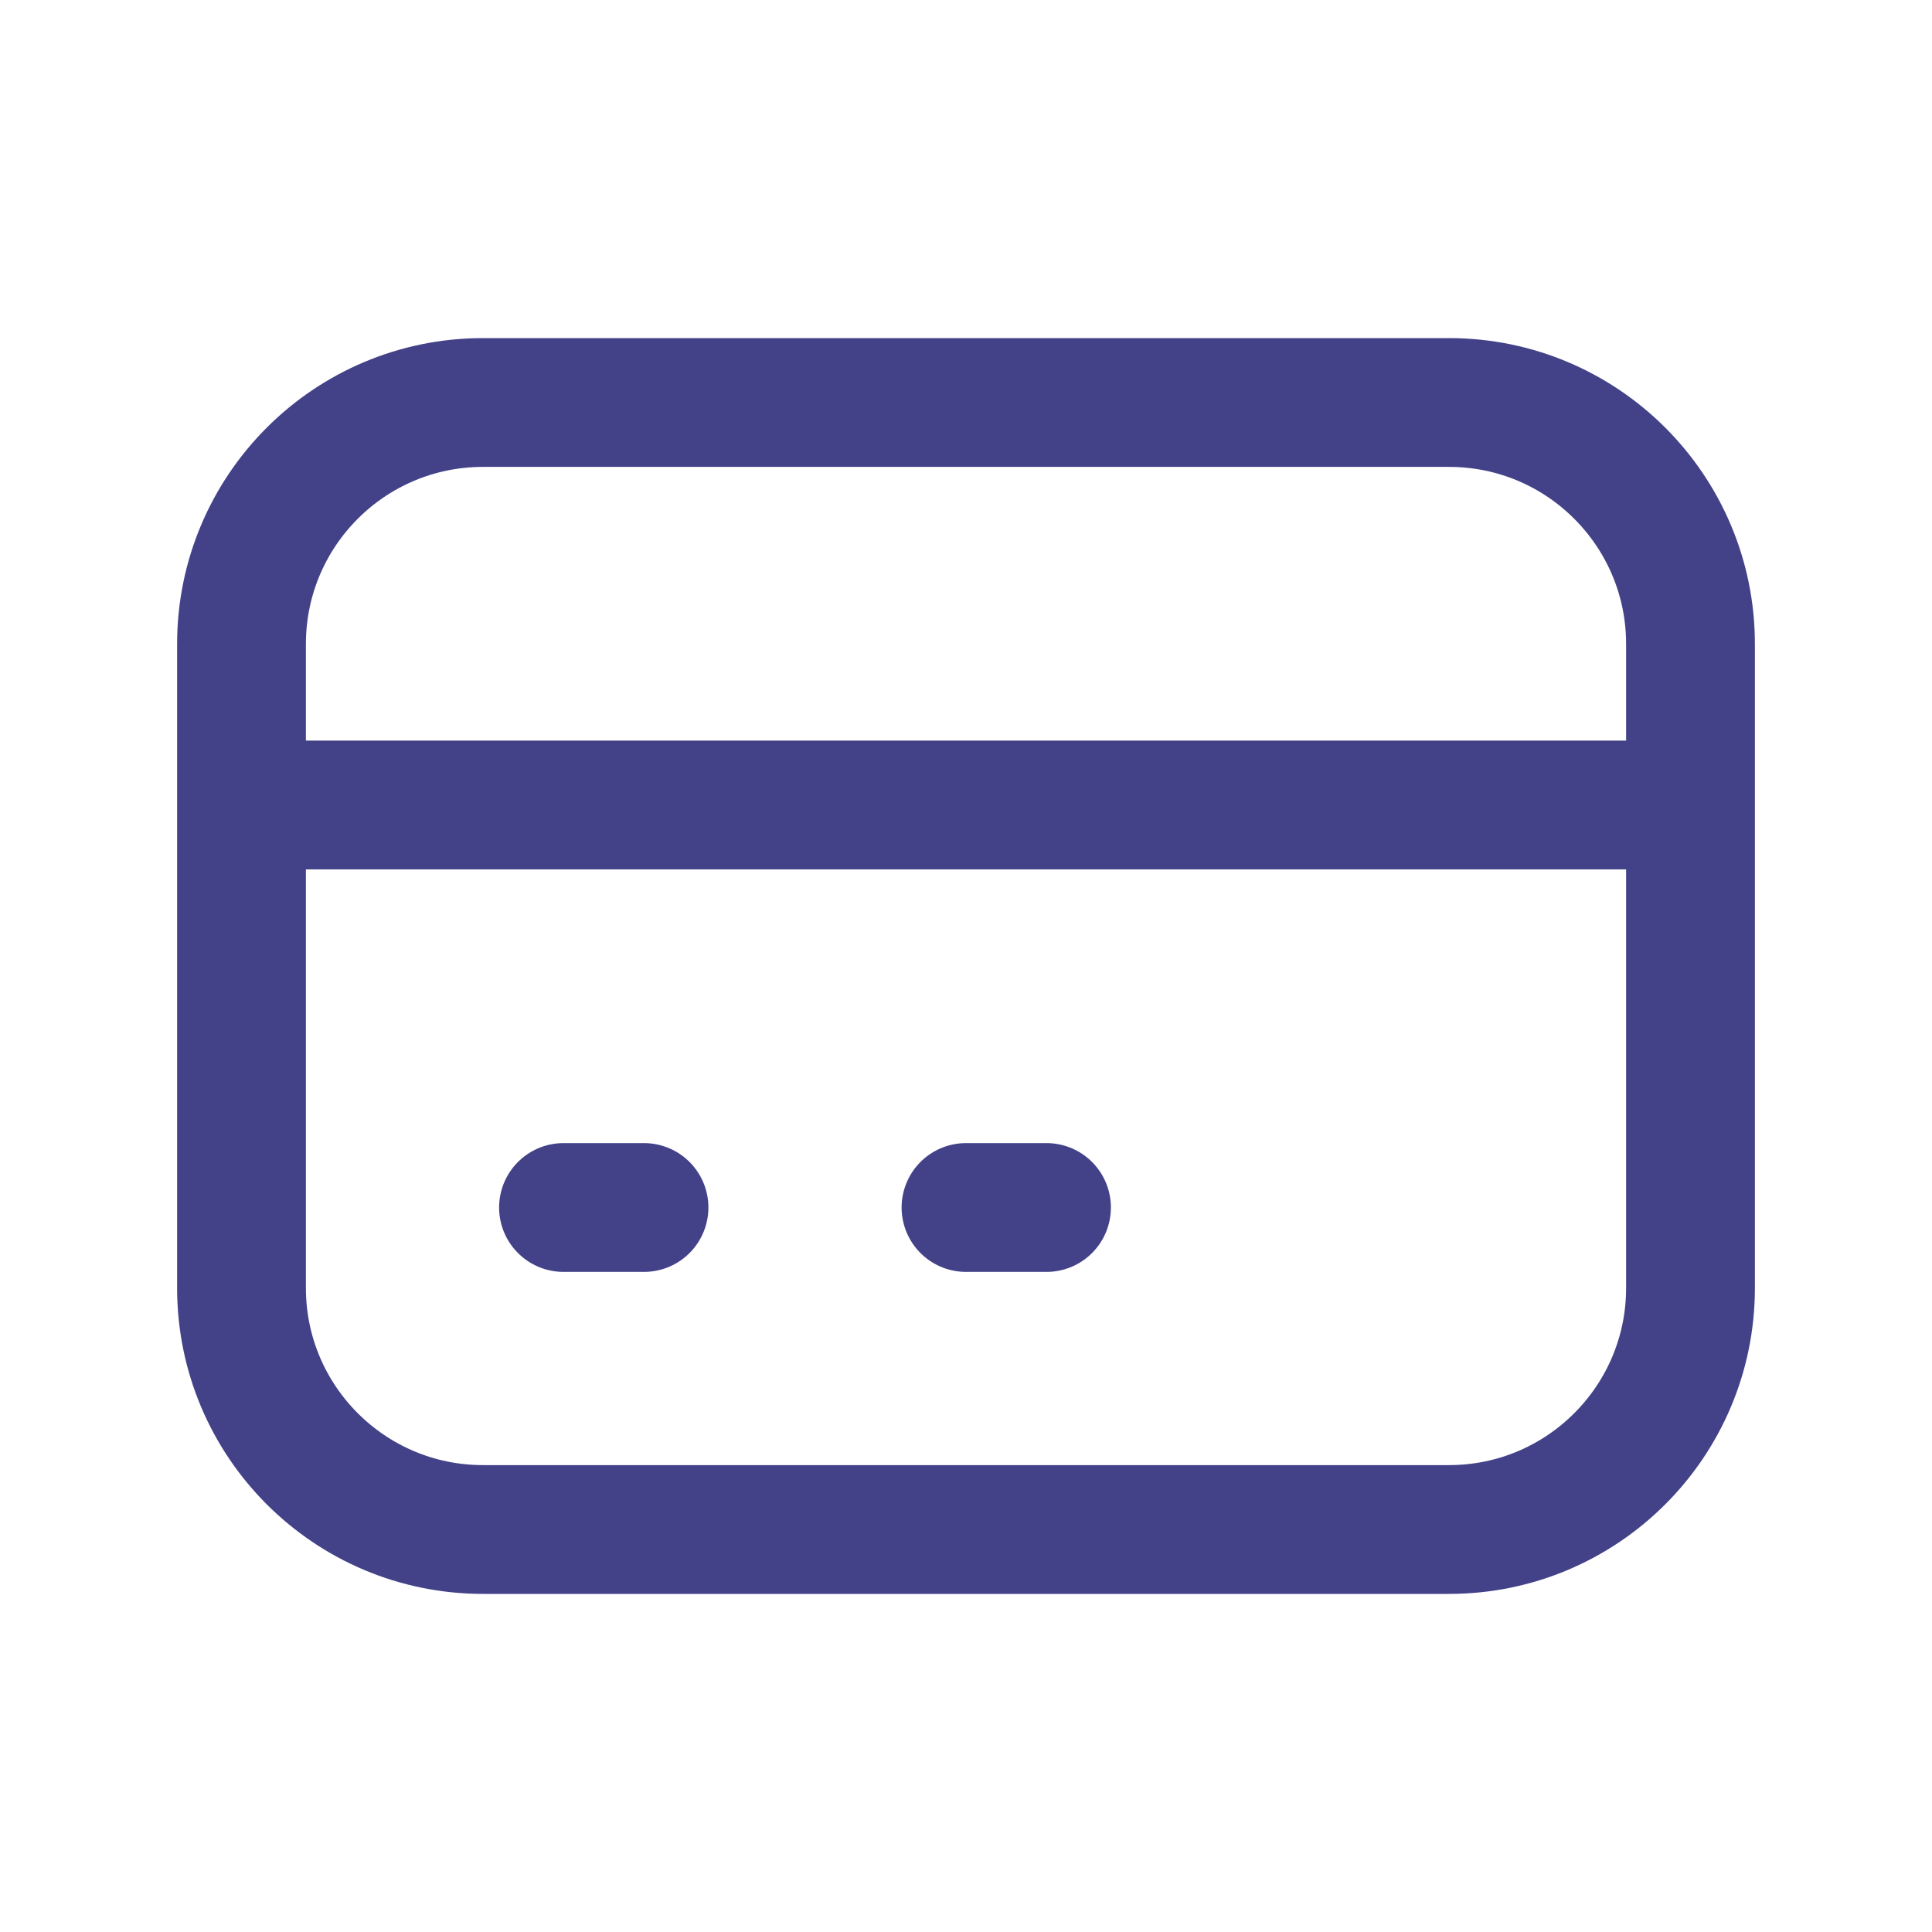
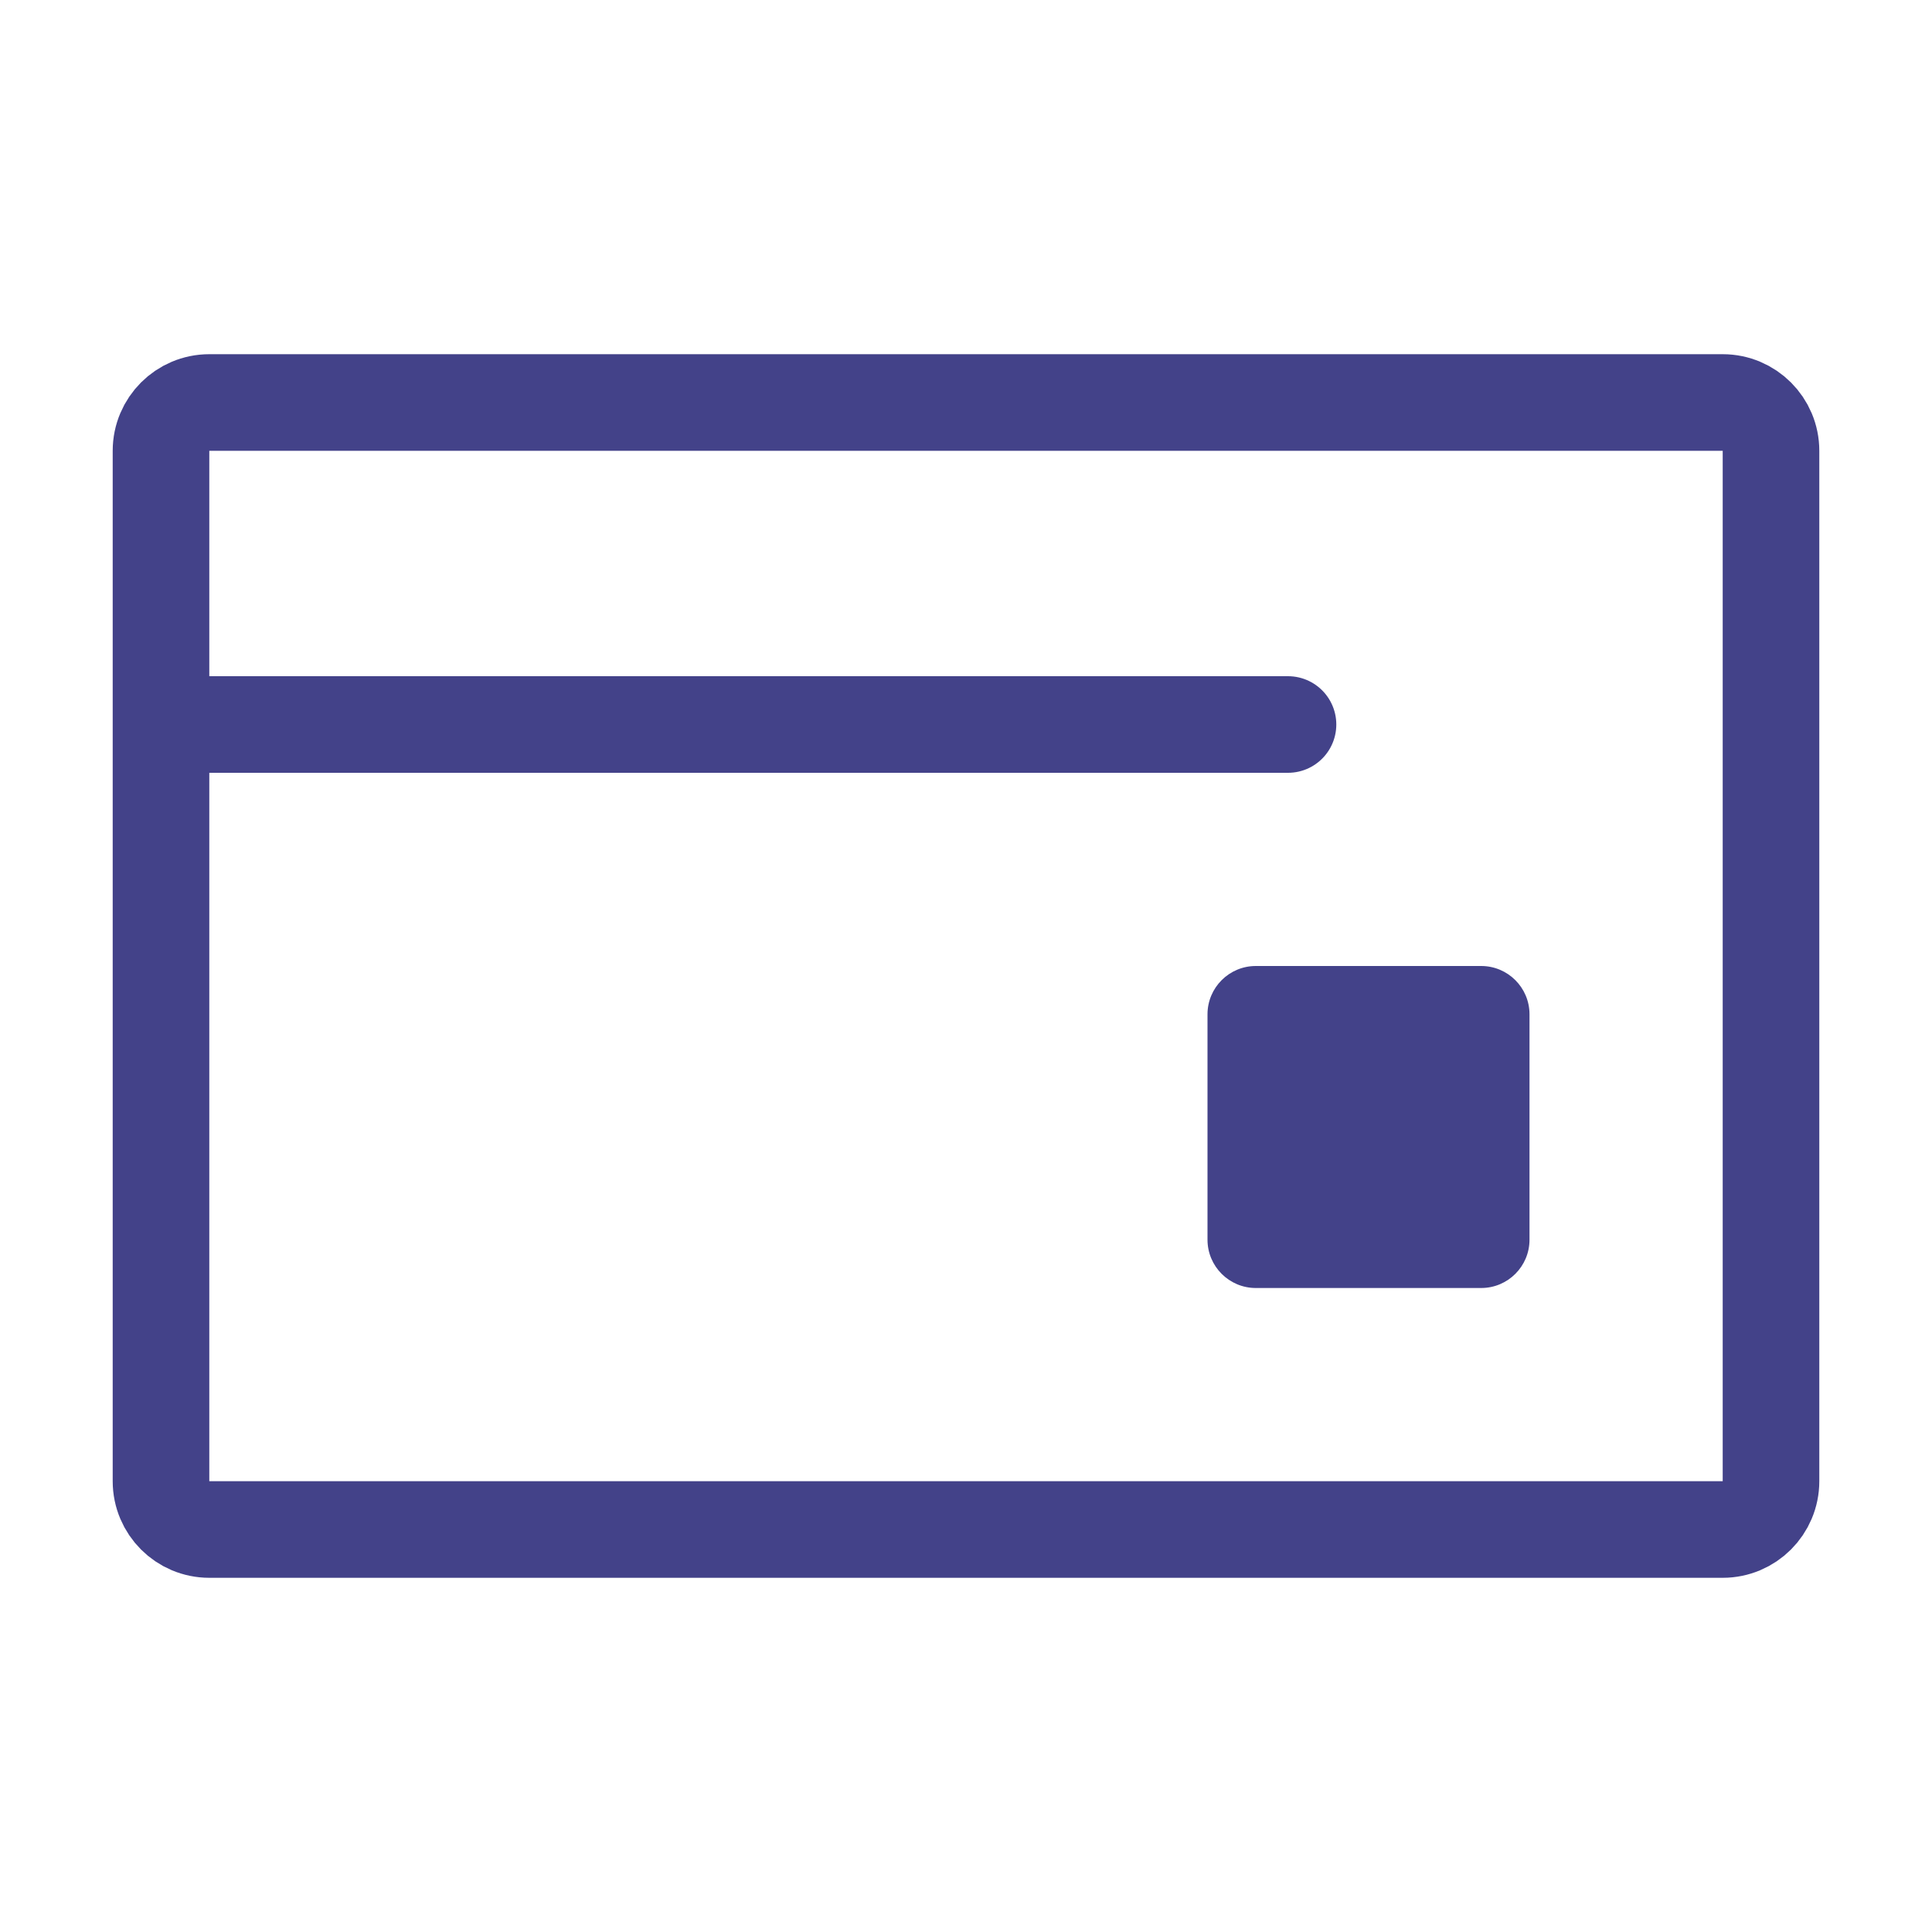
<svg xmlns="http://www.w3.org/2000/svg" width="30" height="30" viewBox="0 0 30 30" fill="none">
-   <path d="M3.75 12.5H26.25M8.75 18.75H10M15 18.75H16.25M7.5 23.75H22.5C24.571 23.75 26.25 22.071 26.25 20V10C26.25 7.929 24.571 6.25 22.5 6.25H7.5C5.429 6.25 3.75 7.929 3.75 10V20C3.75 22.071 5.429 23.75 7.5 23.75Z" stroke="#434289" stroke-width="2" stroke-linecap="round" stroke-linejoin="round" />
+   <path d="M2.5 11.25H20M2.5 11.25V7C2.5 6.586 2.836 6.25 3.25 6.25H26.75C27.164 6.25 27.5 6.586 27.5 7V11.25V23C27.5 23.414 27.164 23.75 26.75 23.75H3.25C2.836 23.75 2.5 23.414 2.5 23V11.25Z" stroke="#434289" stroke-width="1.5" stroke-linecap="round" stroke-linejoin="round" />
+   <path d="M23 15H19.5C19.086 15 18.75 15.336 18.75 15.75V19.25C18.75 19.664 19.086 20 19.5 20H23C23.414 20 23.75 19.664 23.75 19.25V15.75C23.75 15.336 23.414 15 23 15Z" fill="#434289" />
</svg>
